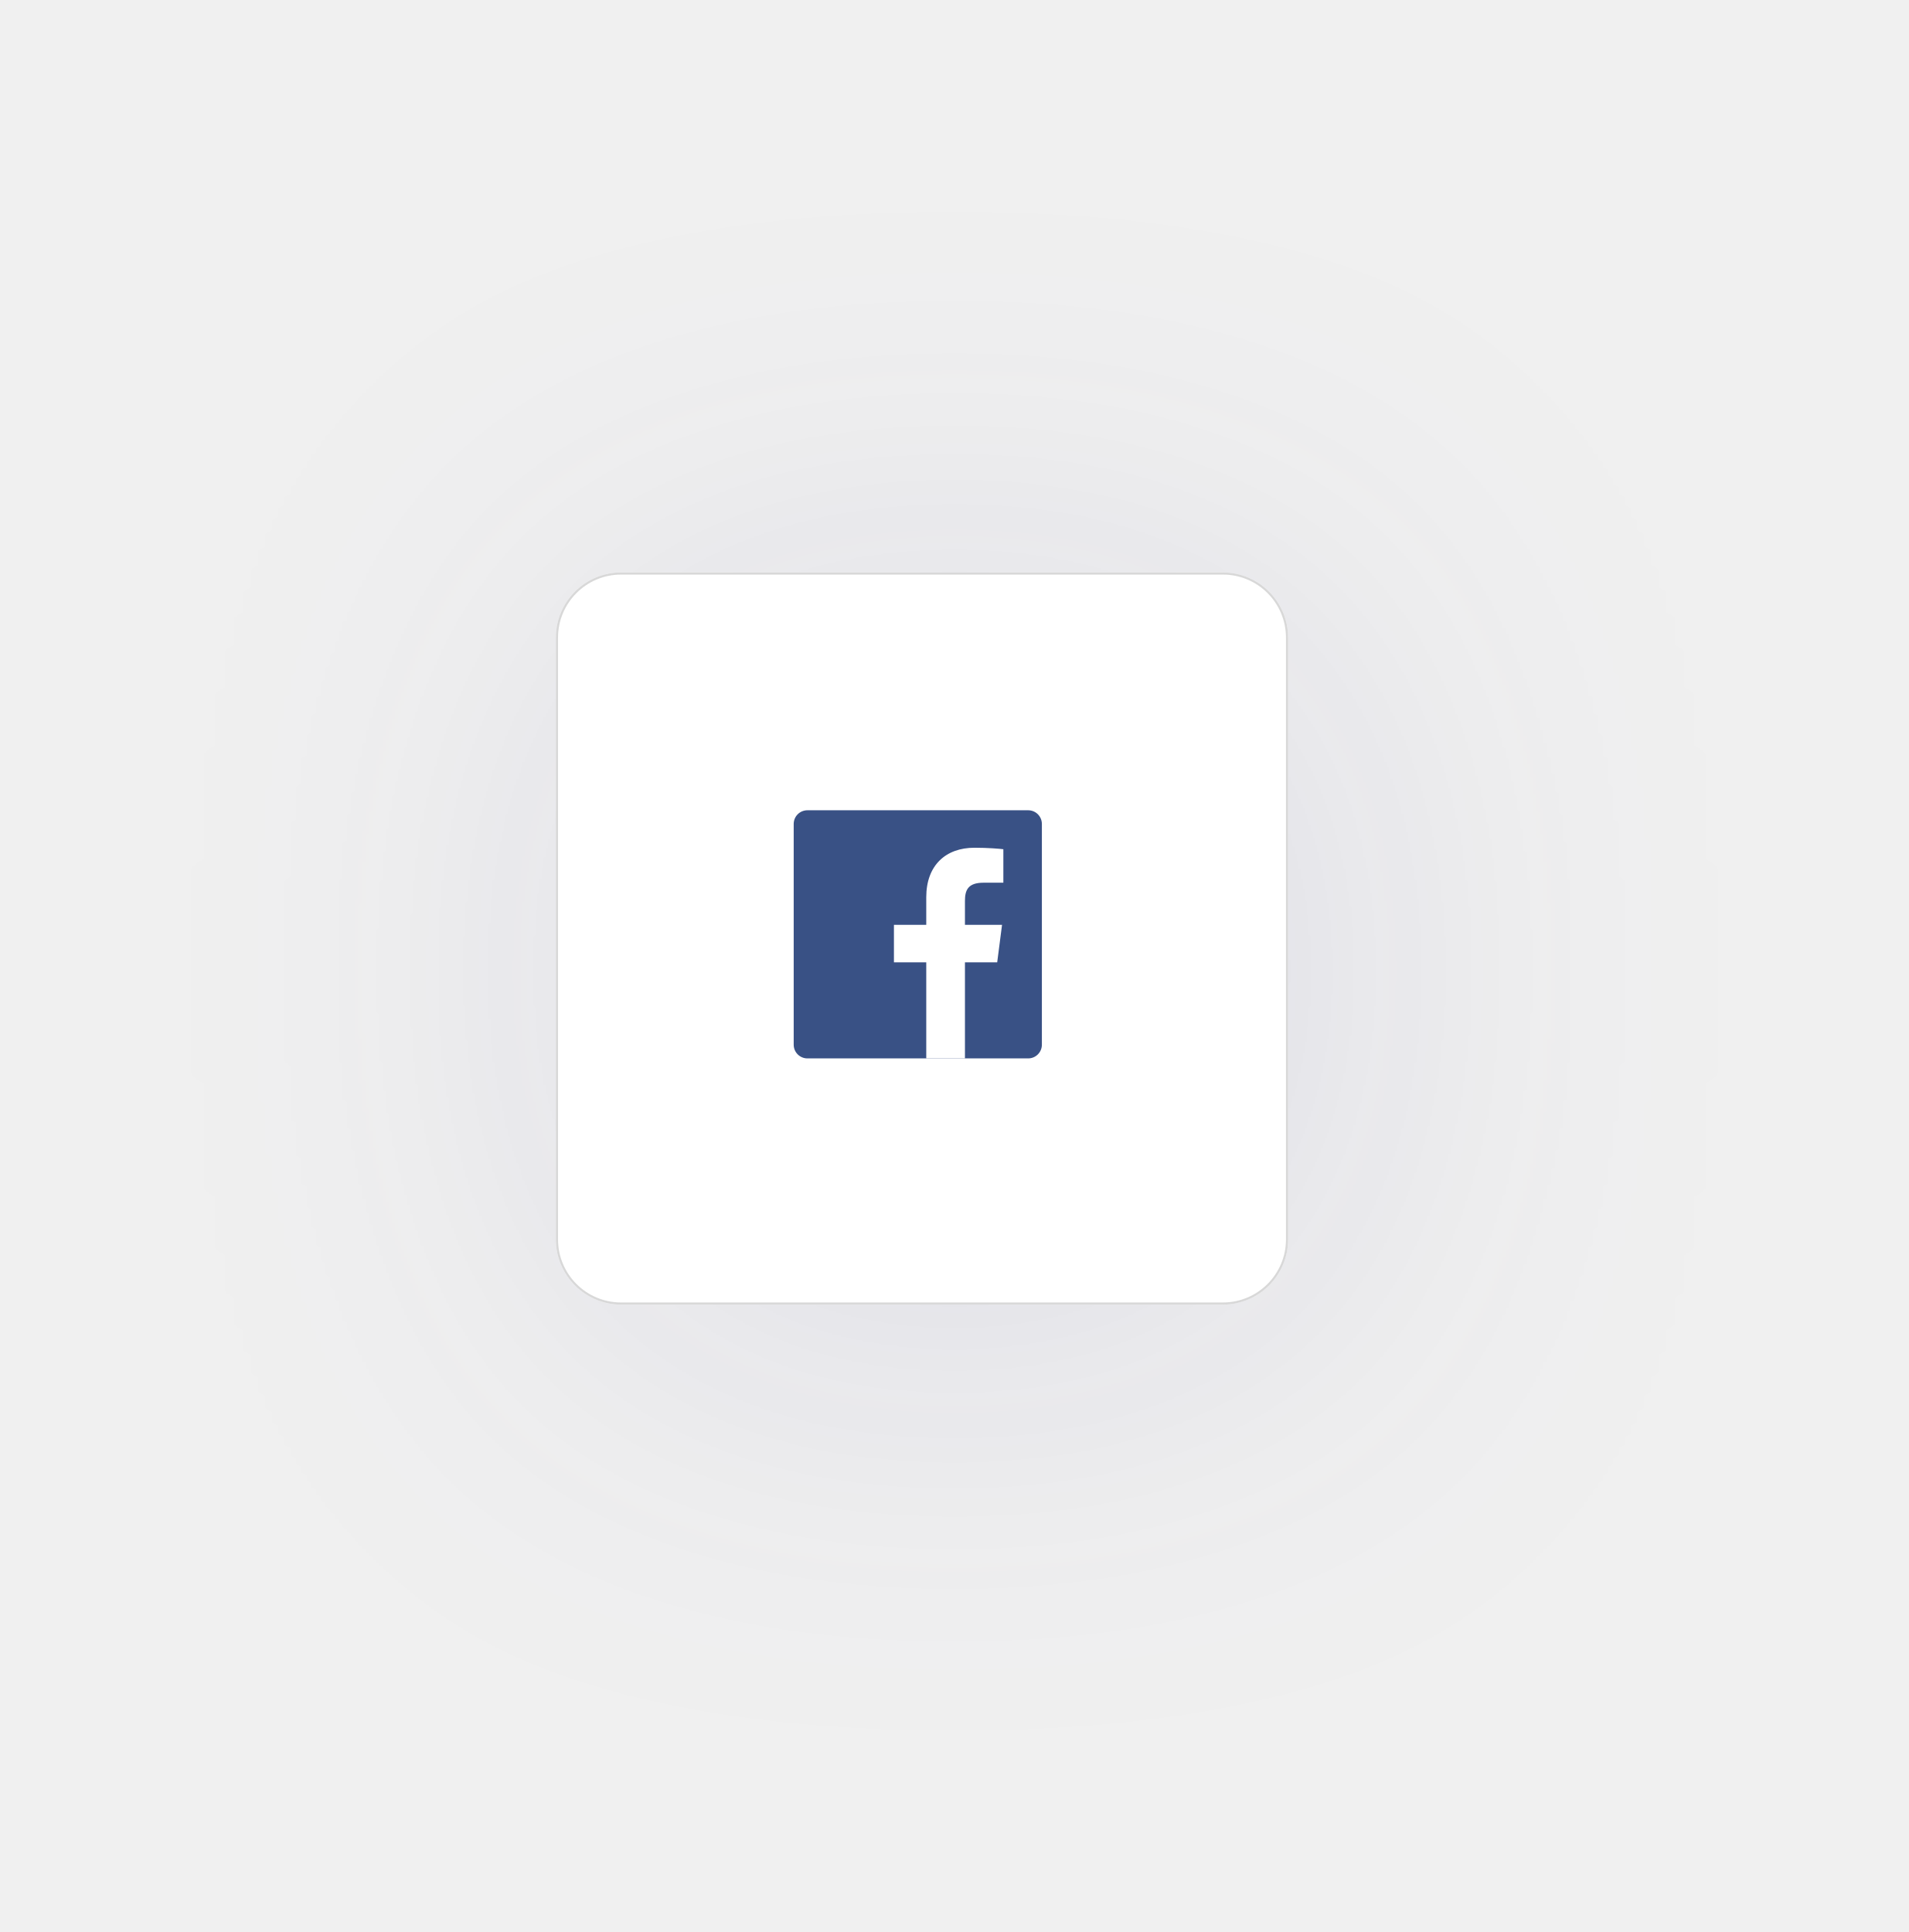
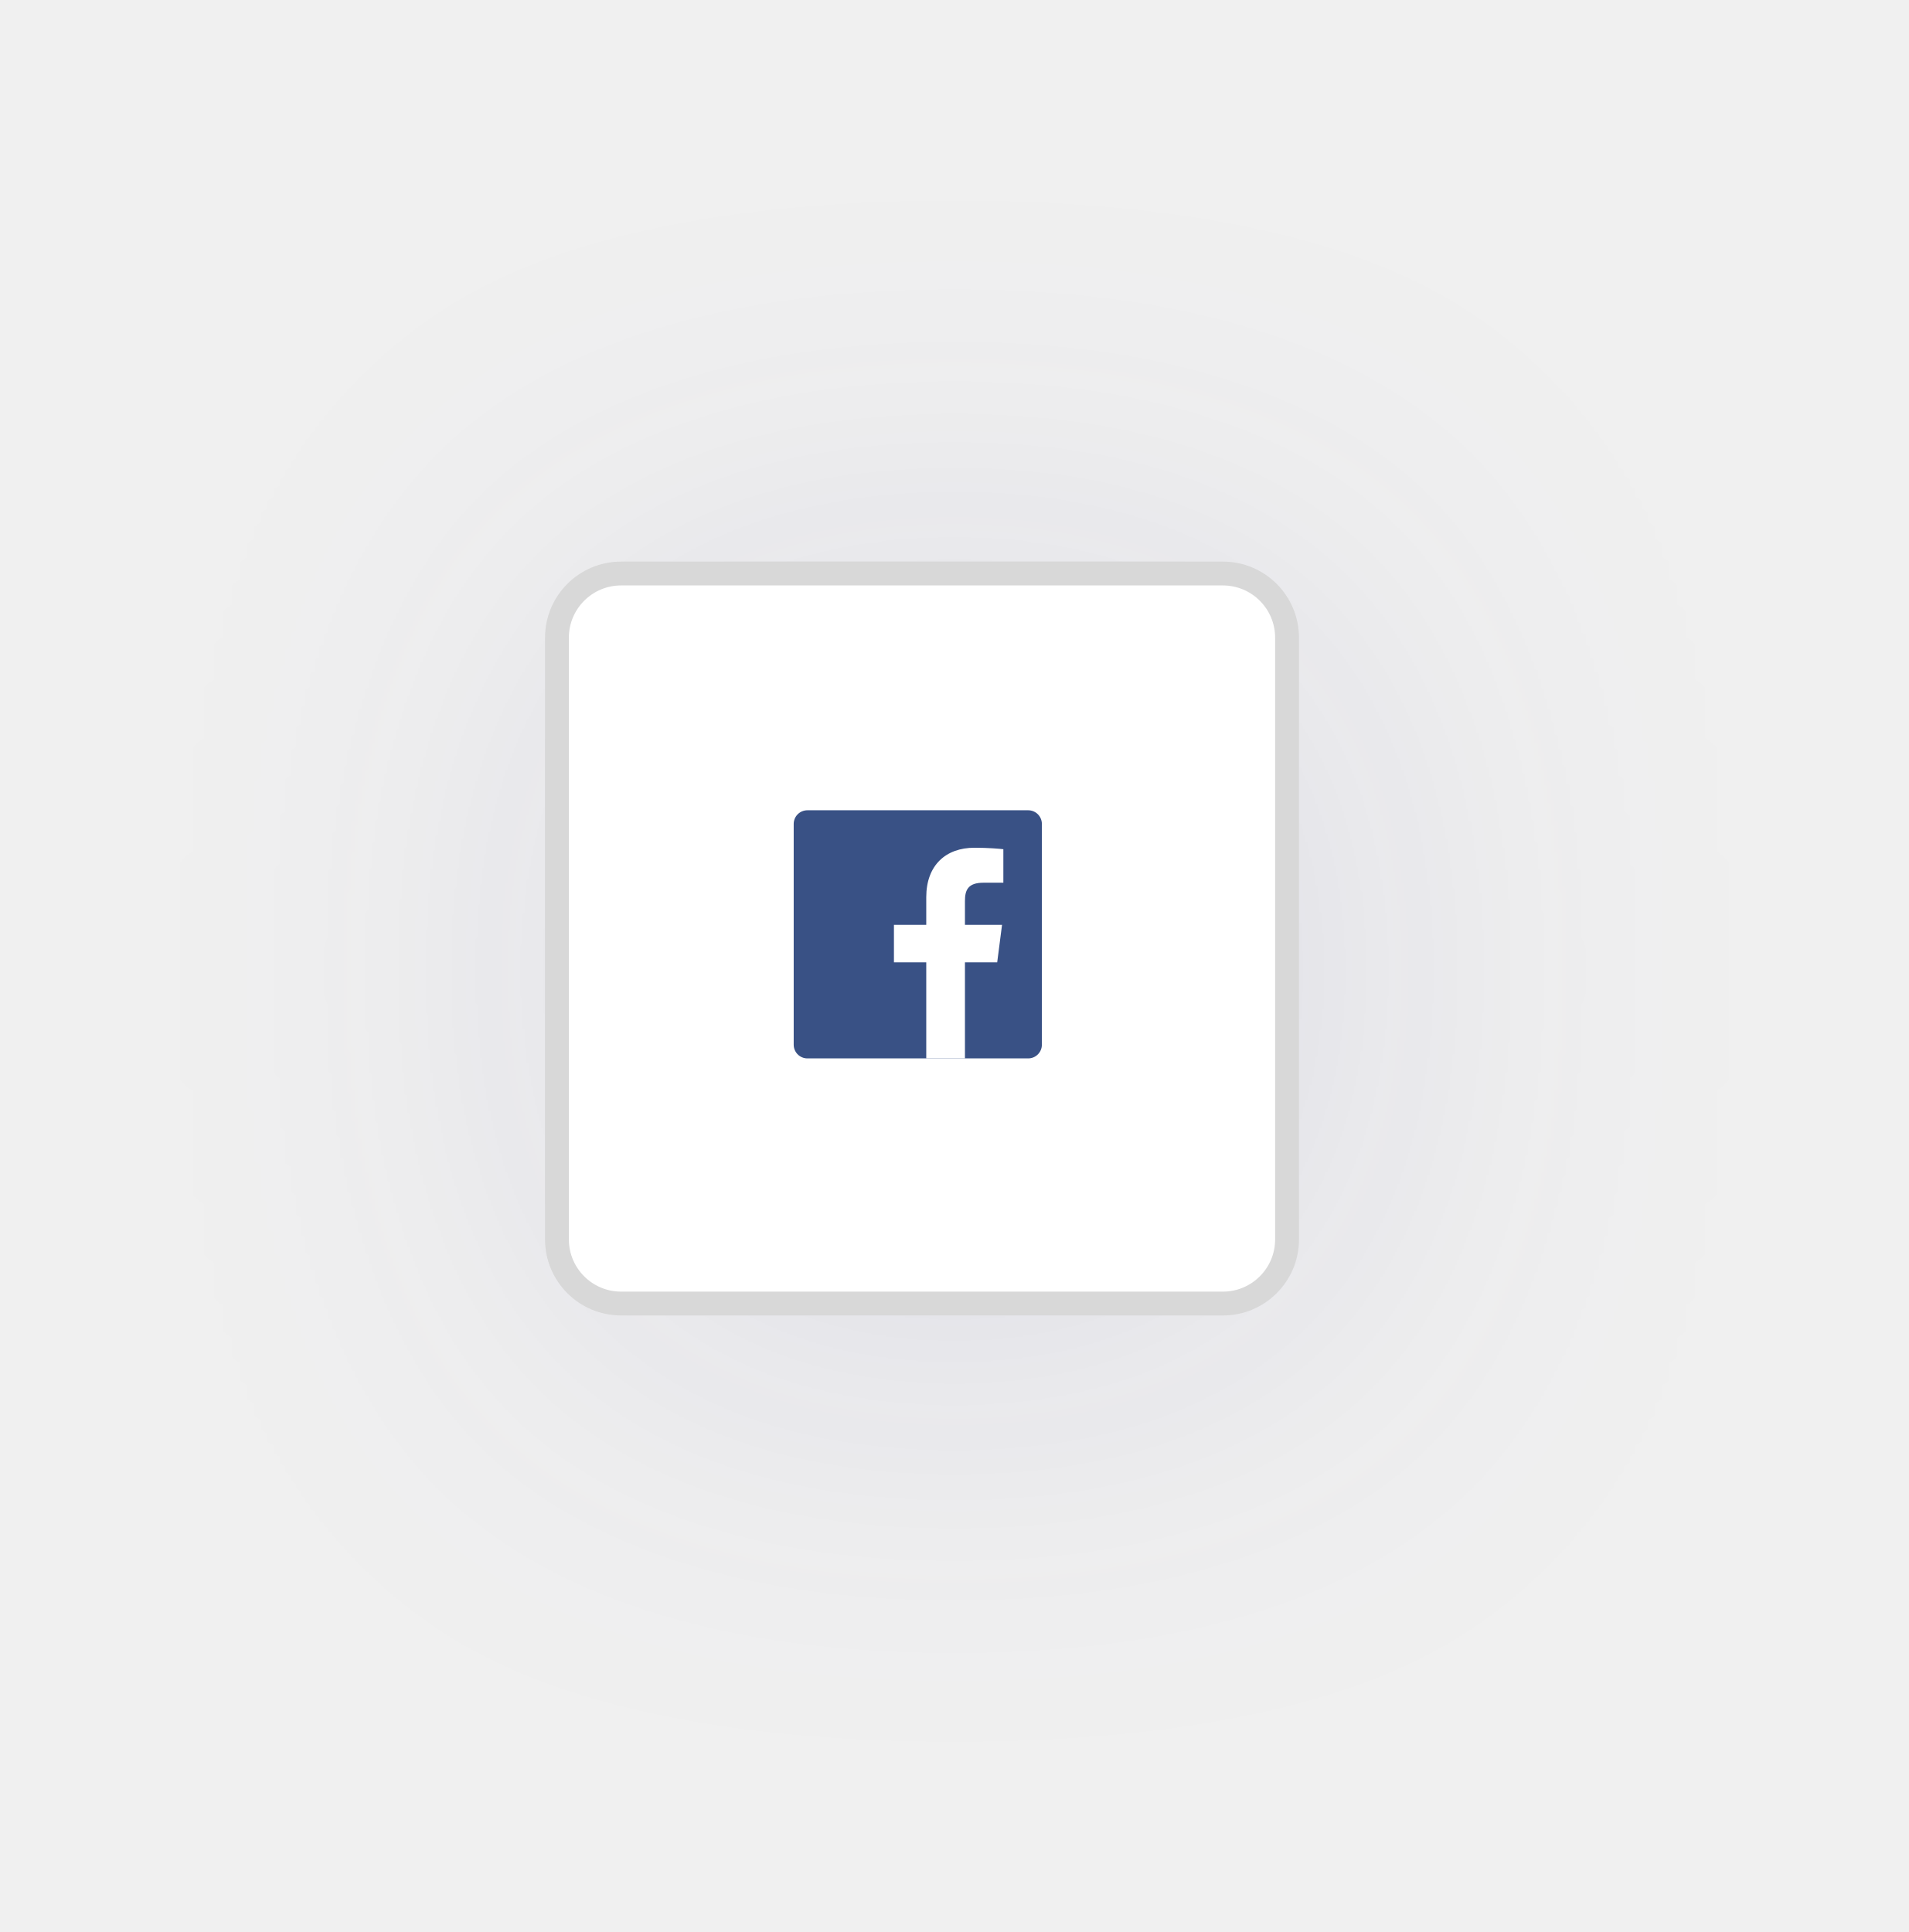
<svg xmlns="http://www.w3.org/2000/svg" width="80" height="81" viewBox="0 0 80 81" fill="none">
  <g filter="url(#filter0_d_327_4940)">
    <rect x="23.303" y="24" width="30.697" height="30.697" rx="2.735" fill="white" />
-     <rect x="23.348" y="24.045" width="30.607" height="30.607" rx="2.69" stroke="#D8D8D8" stroke-width="0.09" />
+     <rect x="23.348" y="24.045" width="30.607" height="30.607" rx="2.69" stroke="#D8D8D8" strokeWidth="0.09" />
  </g>
  <path d="M43.103 44.374C43.42 44.374 43.677 44.117 43.677 43.8V34.545C43.677 34.227 43.42 33.971 43.103 33.971H33.848C33.53 33.971 33.273 34.227 33.273 34.545V43.8C33.273 44.117 33.53 44.374 33.848 44.374H43.103Z" fill="#395185" />
  <path d="M40.452 44.374V40.346H41.804L42.007 38.775H40.452V37.773C40.452 37.318 40.578 37.008 41.23 37.008L42.062 37.008V35.604C41.918 35.585 41.424 35.542 40.85 35.542C39.651 35.542 38.83 36.274 38.83 37.617V38.775H37.475V40.346H38.83V44.374H40.452Z" fill="white" />
  <defs>
    <filter id="filter0_d_327_4940" x="0.057" y="0.755" width="79.923" height="79.923" filterUnits="userSpaceOnUse" color-interpolation-filters="sRGB">
      <feFlood flood-opacity="0" result="BackgroundImageFix" />
      <feColorMatrix in="SourceAlpha" type="matrix" values="0 0 0 0 0 0 0 0 0 0 0 0 0 0 0 0 0 0 127 0" result="hardAlpha" />
      <feOffset dx="1.367" dy="1.367" />
      <feGaussianBlur stdDeviation="12.306" />
      <feColorMatrix type="matrix" values="0 0 0 0 0.176 0 0 0 0 0.169 0 0 0 0 0.494 0 0 0 0.1 0" />
      <feBlend mode="normal" in2="BackgroundImageFix" result="effect1_dropShadow_327_4940" />
      <feBlend mode="normal" in="SourceGraphic" in2="effect1_dropShadow_327_4940" result="shape" />
    </filter>
  </defs>
</svg>
